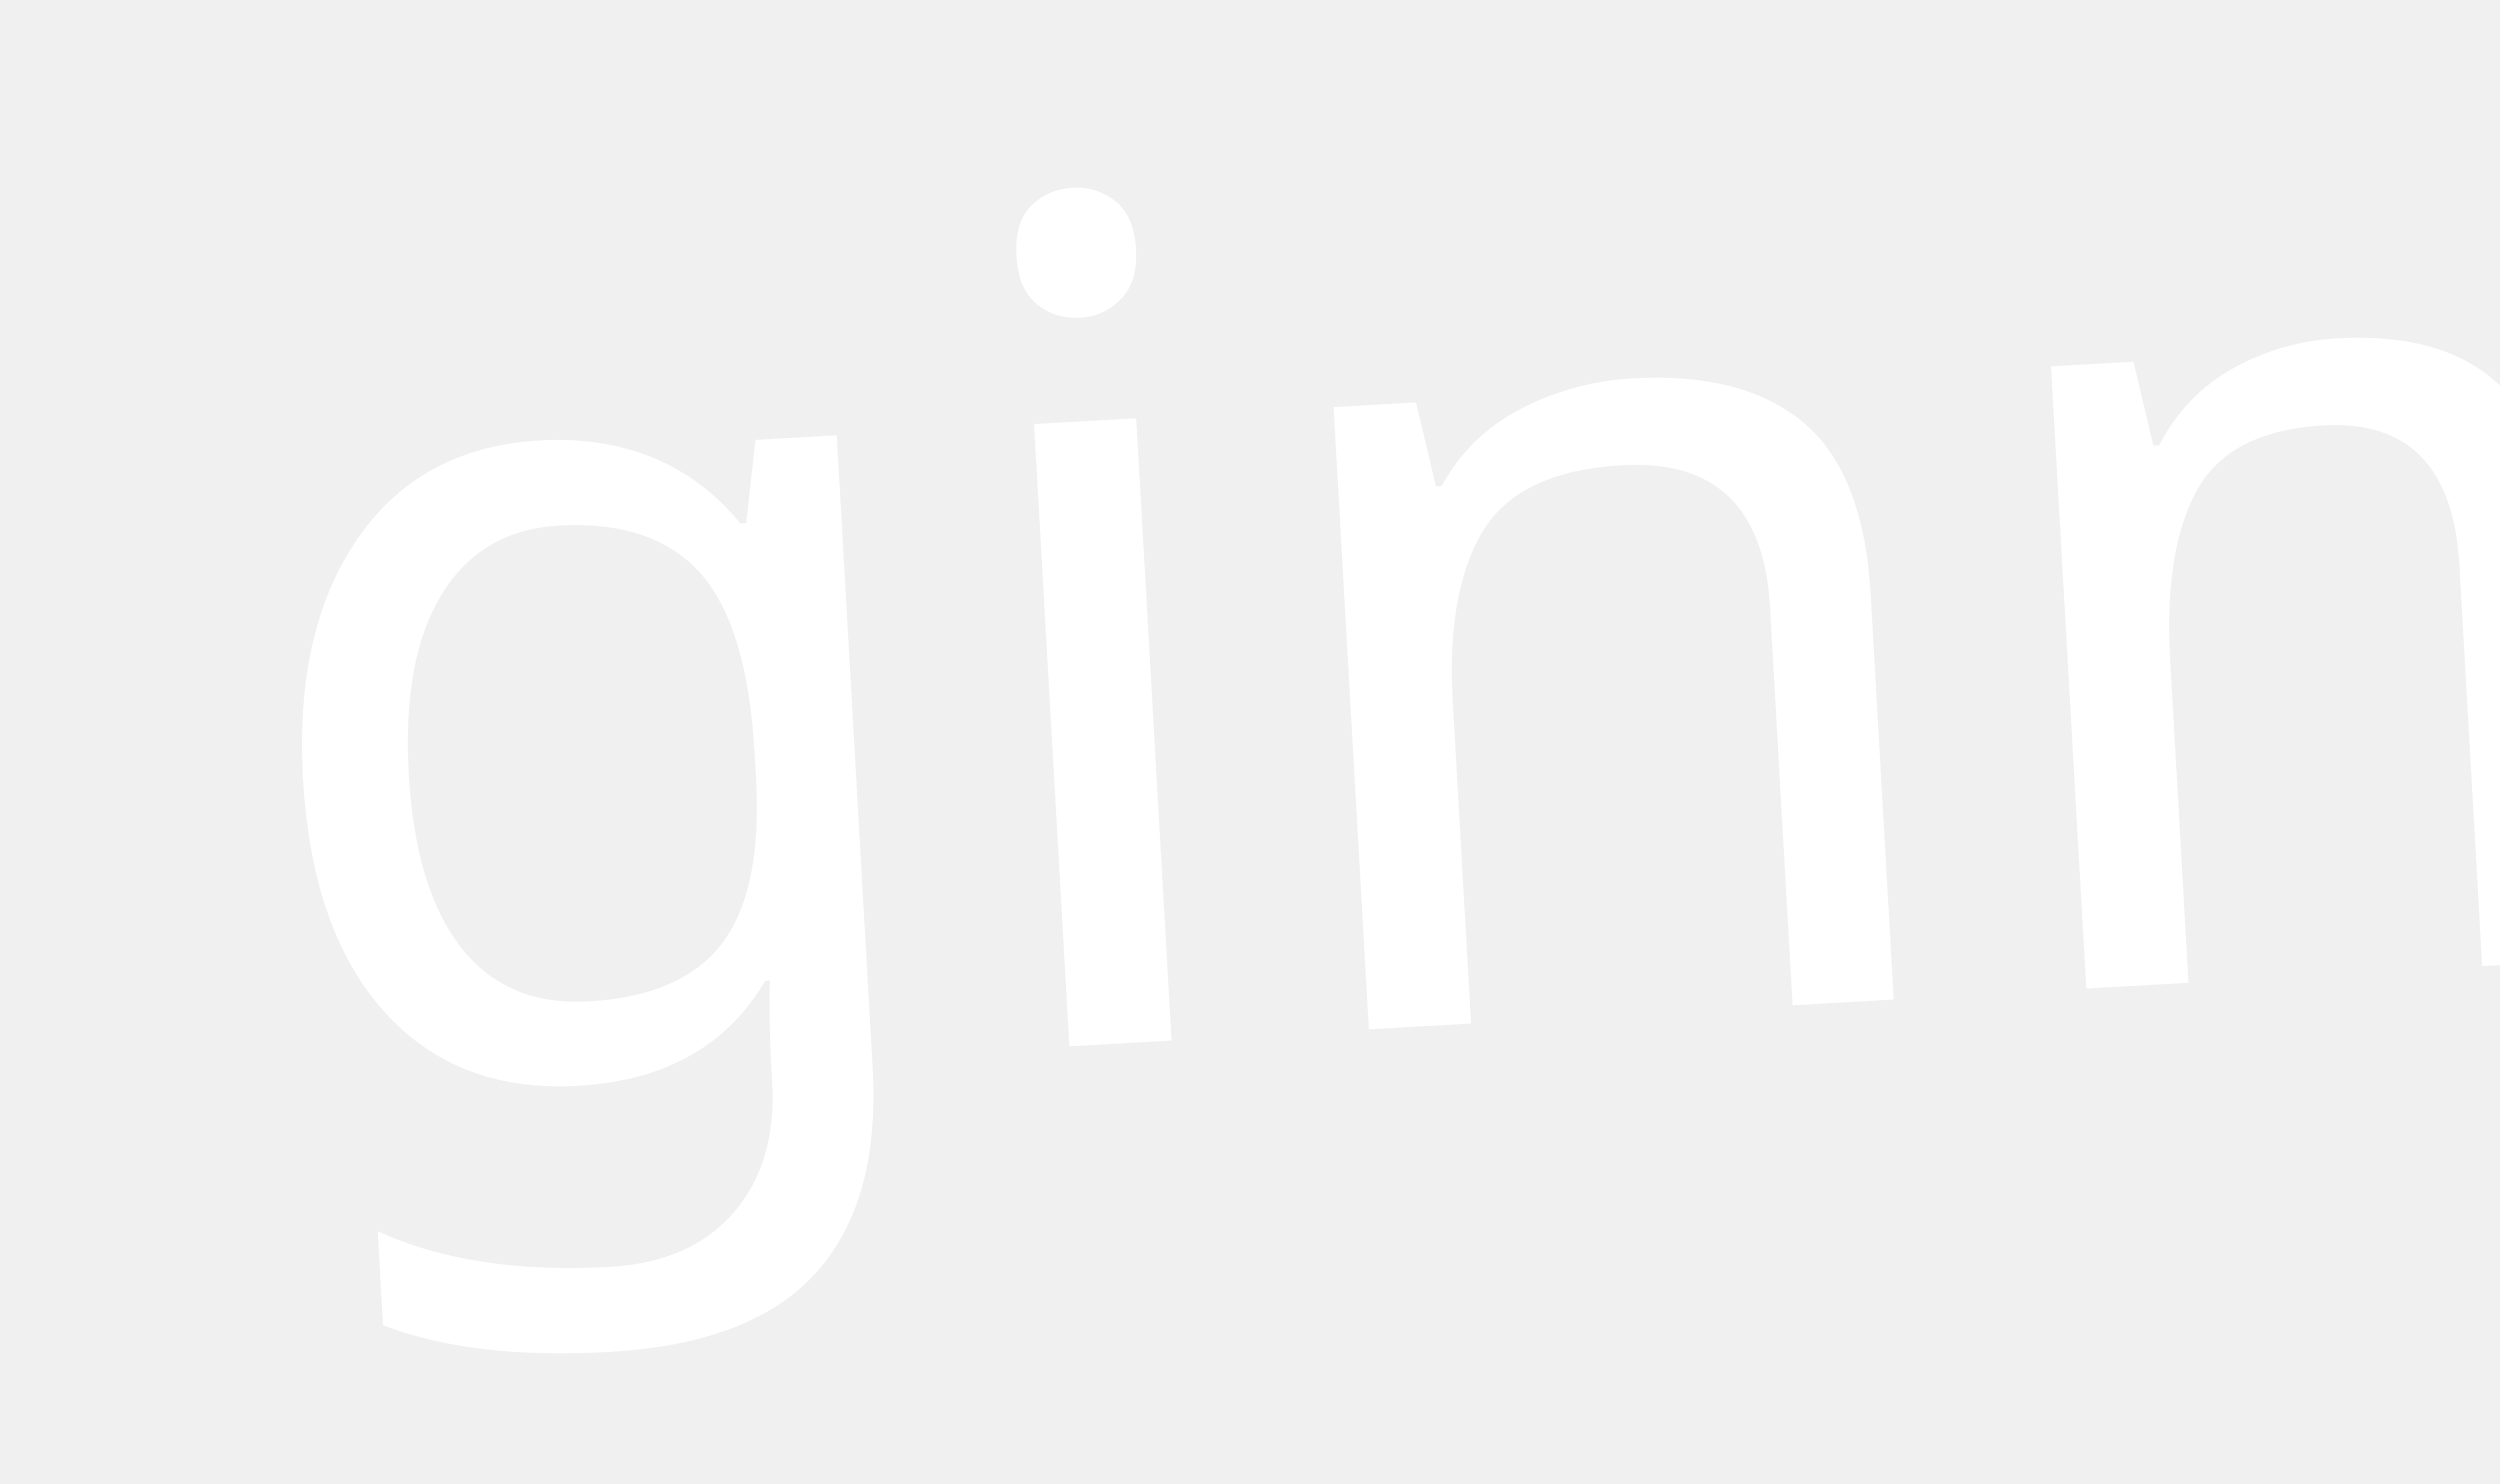
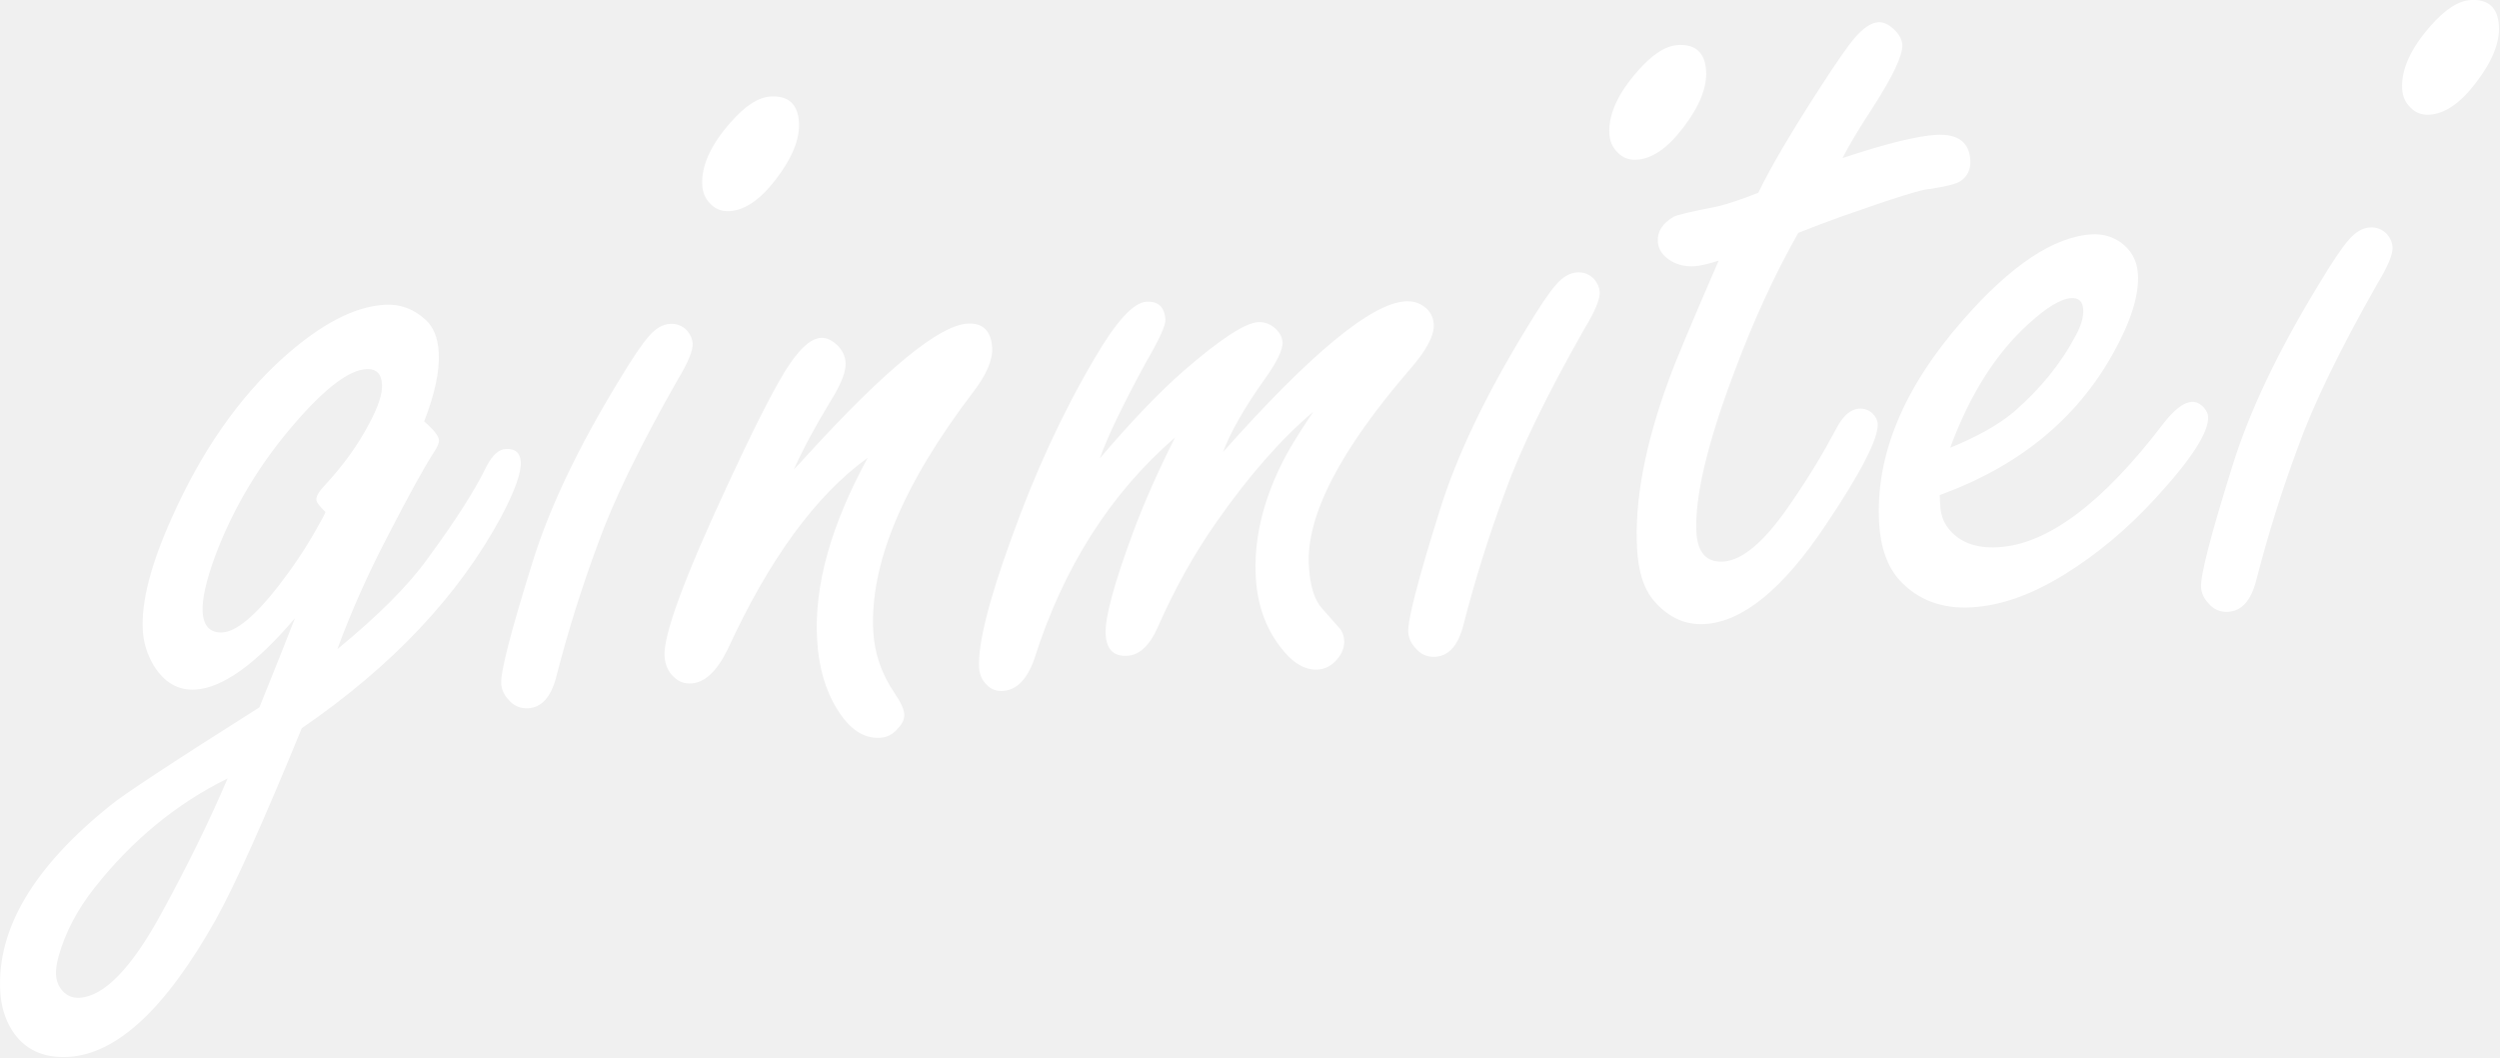
- <svg xmlns="http://www.w3.org/2000/svg" id="_レイヤー_2" data-name="レイヤー 2" viewBox="0 0 320.29 190.08">
+ <svg xmlns="http://www.w3.org/2000/svg" id="_レイヤー_2" data-name="レイヤー 2" viewBox="0 0 304.9 128.92">
  <defs>
    <style>
      .cls-1 {
        fill: #fff;
-         font-family: FreestyleScript-Regular, 'Freestyle Script';
-         font-size: 148.97px;
      }
    </style>
  </defs>
  <g id="_レイヤー_1-2" data-name="レイヤー 1">
-     <text class="cls-1" transform="translate(32.9 139.96) rotate(-3.25)">
-       <tspan x="0" y="0">ginmitei</tspan>
-     </text>
+     <g>
+       <path class="cls-1" d="M41.16,79.17c4.97-4.07,8.62-7.73,10.96-10.97,3.47-4.71,5.9-8.52,7.29-11.42.7-1.3,1.47-1.98,2.29-2.02,1.16-.07,1.77.46,1.84,1.57.07,1.31-.72,3.54-2.39,6.69-5.19,9.62-13.3,18.22-24.33,25.79-4.69,11.44-8.19,19.21-10.48,23.33-6.09,10.84-12.08,16.42-17.99,16.76-3.1.17-5.39-.91-6.89-3.25-.85-1.36-1.33-2.94-1.43-4.73-.43-7.6,4.05-15.17,13.43-22.69,1.49-1.25,7.55-5.24,18.19-11.96,1.87-4.62,3.32-8.25,4.34-10.88-4.78,5.62-8.84,8.52-12.18,8.71-2.08.12-3.76-.85-5.05-2.92-.81-1.36-1.25-2.79-1.34-4.3-.2-3.49.98-8.04,3.52-13.68,3.62-8.12,8.15-14.64,13.61-19.57,4.58-4.1,8.7-6.25,12.38-6.46,1.89-.11,3.55.5,4.99,1.83.97.87,1.51,2.2,1.61,3.99.13,2.23-.47,5.03-1.78,8.41,1.17,1,1.78,1.77,1.81,2.3.02.34-.2.84-.64,1.49-1.21,1.87-3.12,5.35-5.75,10.45-2.32,4.46-4.33,8.96-6.01,13.53ZM27.77,94.94c-6.24,3.07-11.64,7.51-16.22,13.31-2.13,2.69-3.6,5.5-4.41,8.41-.24.89-.34,1.62-.31,2.2.04.63.21,1.18.53,1.65.58.84,1.36,1.23,2.33,1.18,3-.17,6.33-3.59,9.98-10.26,3.17-5.77,5.87-11.26,8.1-16.49ZM39.7,62.43c-.72-.69-1.09-1.18-1.1-1.47-.03-.44.31-1.01.99-1.73,2.29-2.46,4.11-4.99,5.47-7.6,1.1-2.05,1.62-3.64,1.55-4.75-.07-1.31-.72-1.93-1.93-1.86-2.08.12-4.95,2.27-8.59,6.46-4.33,4.96-7.62,10.41-9.85,16.37-1.09,2.98-1.6,5.24-1.51,6.79.05.87.28,1.51.69,1.93.41.41.98.6,1.71.56,1.69-.1,3.97-1.97,6.82-5.63,1.81-2.34,3.33-4.61,4.57-6.82.84-1.46,1.23-2.21,1.18-2.25Z" />
+       <path class="cls-1" d="M81.75,39.5c.82-.05,1.52.23,2.09.83.42.51.64,1.03.67,1.56.05.87-.57,2.36-1.86,4.48-4.59,8.08-7.81,14.7-9.66,19.85-1.98,5.31-3.69,10.75-5.12,16.32-.64,2.47-1.78,3.74-3.42,3.84-.97.05-1.77-.29-2.39-1.03-.57-.6-.87-1.26-.91-1.99-.08-1.45,1.19-6.38,3.82-14.79,2.05-6.62,5.57-14.01,10.55-22.16,1.6-2.66,2.81-4.46,3.63-5.38.82-.97,1.69-1.48,2.61-1.53ZM94.02,11.77c2.18-.12,3.33.93,3.46,3.15.12,2.03-.82,4.35-2.81,6.94-1.9,2.49-3.79,3.79-5.68,3.89-.92.05-1.69-.24-2.31-.89-.62-.6-.95-1.36-1-2.28-.13-2.32,1.01-4.87,3.43-7.62,1.78-2.04,3.42-3.11,4.92-3.19Z" />
+       <path class="cls-1" d="M96.82,57.29c.6-.62,1.17-1.23,1.72-1.85,9.56-10.45,16.06-15.77,19.5-15.97,1.89-.11,2.89.88,3.01,2.96.08,1.45-.67,3.22-2.25,5.3-8.64,11.32-12.72,21.1-12.25,29.33.15,2.66,1.02,5.16,2.61,7.5.74,1.08,1.13,1.93,1.17,2.56.03.58-.23,1.15-.78,1.72-.59.71-1.32,1.1-2.19,1.14-1.99.11-3.73-1.05-5.22-3.49-1.44-2.3-2.26-5.14-2.45-8.53-.37-6.54,1.69-13.91,6.18-22.13-6.35,4.58-12.05,12.39-17.11,23.41-1.31,2.65-2.78,4.02-4.43,4.11-.82.05-1.52-.21-2.08-.76-.72-.64-1.1-1.49-1.17-2.56-.15-2.61,2.44-9.63,7.77-21.06,2.86-6.18,5.12-10.68,6.81-13.5,1.69-2.77,3.19-4.19,4.49-4.26.63-.04,1.25.22,1.87.77.72.64,1.1,1.39,1.15,2.27.06,1.07-.56,2.63-1.85,4.7-1.87,3.07-3.36,5.85-4.48,8.34Z" />
+       <path class="cls-1" d="M134.19,55.9c3.83-4.49,7.22-8.04,10.18-10.63,4.49-3.9,7.54-5.89,9.13-5.98.77-.04,1.47.21,2.08.76.56.5.86,1.07.9,1.7.05.92-.71,2.47-2.29,4.65-2.43,3.44-4.08,6.35-4.97,8.73,10.68-12.02,18.11-18.15,22.27-18.38.87-.05,1.64.17,2.3.67.71.54,1.09,1.25,1.14,2.12.08,1.36-.87,3.16-2.83,5.41-8.61,9.96-12.75,17.97-12.41,24.02.14,2.47.68,4.21,1.61,5.23l2.02,2.29c.41.41.64.96.68,1.64.04.78-.23,1.52-.82,2.23-.68.82-1.48,1.25-2.4,1.3-1.6.09-3.13-.84-4.6-2.8-1.78-2.33-2.77-5.14-2.96-8.43-.25-4.41.76-8.93,3.02-13.58.78-1.65,2.11-3.86,4-6.64-3.94,3.33-7.89,7.83-11.84,13.49-2.7,3.84-5.08,8.11-7.14,12.79-.99,2.24-2.24,3.41-3.74,3.49-1.65.09-2.52-.78-2.62-2.62-.11-1.98,1.01-6.15,3.37-12.5,1.35-3.62,3.05-7.46,5.1-11.51-7.92,6.86-13.65,15.88-17.19,27.06-.88,2.48-2.17,3.77-3.86,3.86-.77.04-1.42-.21-1.94-.76-.56-.55-.87-1.24-.92-2.06-.16-2.86,1.14-8.1,3.92-15.74,2.89-8.08,6.27-15.39,10.12-21.92,2.66-4.57,4.78-6.9,6.38-6.99,1.45-.08,2.22.65,2.31,2.2.04.68-.76,2.42-2.4,5.24-2.86,5.26-4.73,9.16-5.6,11.68Z" />
+       <path class="cls-1" d="M192.42,33.22c.82-.05,1.52.23,2.09.83.42.51.64,1.03.67,1.56.05.87-.57,2.36-1.86,4.48-4.59,8.08-7.81,14.7-9.66,19.85-1.98,5.31-3.69,10.75-5.12,16.32-.64,2.47-1.78,3.74-3.42,3.84-.97.06-1.77-.29-2.39-1.03-.57-.6-.87-1.26-.91-1.99-.08-1.45,1.19-6.38,3.83-14.79,2.05-6.62,5.57-14.01,10.55-22.16,1.6-2.66,2.81-4.46,3.63-5.38.82-.97,1.69-1.48,2.61-1.53ZM204.7,5.49c2.18-.12,3.33.93,3.46,3.16.12,2.03-.82,4.35-2.81,6.94-1.9,2.49-3.79,3.79-5.68,3.89-.92.05-1.69-.24-2.31-.89-.62-.6-.95-1.36-1-2.28-.13-2.32,1.01-4.87,3.43-7.62,1.78-2.04,3.42-3.11,4.92-3.19Z" />
+       <path class="cls-1" d="M219.4,28.41c-2.87,5.07-5.46,10.7-7.78,16.91-3.34,8.83-4.88,15.38-4.64,19.64.07,1.21.38,2.12.92,2.72.54.6,1.32.87,2.34.81,2.42-.14,5.22-2.58,8.4-7.33,2.02-2.93,3.79-5.85,5.33-8.75.83-1.65,1.78-2.5,2.84-2.57.63-.04,1.17.15,1.63.56.41.41.63.84.66,1.27.1,1.79-2.02,5.92-6.36,12.38-5.19,7.78-10.12,11.79-14.76,12.06-2.47.14-4.59-.88-6.37-3.06-1.1-1.4-1.72-3.42-1.87-6.09-.33-5.86.97-12.78,3.92-20.77.71-1.98,2.72-6.78,6.03-14.4-1.29.41-2.27.64-2.95.68-1.02.06-1.93-.13-2.73-.57-1.1-.62-1.68-1.43-1.74-2.45-.07-1.21.58-2.22,1.94-3.02.38-.21,2.15-.63,5.32-1.25,1.15-.26,2.82-.82,5-1.67,1.52-3.15,4.05-7.44,7.58-12.89,1.96-3.03,3.33-5,4.11-5.92,1.09-1.28,2.08-1.94,2.95-1.99.63-.04,1.28.27,1.95.91.62.6.94,1.21.98,1.84.07,1.26-1.14,3.83-3.64,7.71-1.65,2.52-2.87,4.56-3.66,6.11,5.29-1.76,9.1-2.7,11.42-2.83,2.66-.15,4.06.89,4.18,3.11.06,1.12-.35,1.96-1.24,2.55-.47.32-1.71.63-3.74.94-.83,0-4.43,1.13-10.81,3.38-1.76.63-3.5,1.29-5.21,1.97Z" />
+       <path class="cls-1" d="M236.66,60.37l.07,1.31c.06,1.07.38,1.97.95,2.71,1.31,1.72,3.35,2.51,6.11,2.35,6.05-.34,12.78-5.39,20.2-15.13,1.31-1.68,2.45-2.54,3.42-2.6.53-.03,1.03.21,1.5.72.31.37.48.73.5,1.07.11,1.89-2.04,5.21-6.43,9.98-3.43,3.74-7.14,6.84-11.13,9.3-3.99,2.46-7.75,3.79-11.29,3.99-3.63.21-6.56-.89-8.78-3.29-1.5-1.66-2.34-4-2.51-7-.46-8.18,2.93-16.41,10.18-24.69,5.88-6.74,11.15-10.25,15.8-10.51,1.26-.07,2.42.25,3.48.97,1.32.95,2.02,2.24,2.12,3.89.15,2.57-.86,5.78-3.02,9.64-4.45,8.02-11.51,13.79-21.17,17.3ZM237.93,54.61c3.32-1.35,5.91-2.81,7.77-4.37,3.24-2.81,5.76-5.91,7.56-9.32.66-1.2.96-2.26.91-3.18-.05-.97-.54-1.43-1.46-1.38-1.26.07-3,1.12-5.21,3.14-3.97,3.58-7.16,8.62-9.56,15.11Z" />
+       <path class="cls-1" d="M289.16,27.74c.82-.05,1.52.23,2.09.83.42.51.64,1.03.67,1.56.05.87-.57,2.36-1.86,4.48-4.59,8.08-7.81,14.7-9.66,19.85-1.98,5.31-3.69,10.75-5.12,16.32-.64,2.47-1.78,3.74-3.43,3.84-.97.05-1.76-.29-2.39-1.03-.57-.6-.87-1.26-.91-1.99-.08-1.45,1.19-6.38,3.83-14.79,2.05-6.62,5.57-14.01,10.55-22.16,1.6-2.66,2.81-4.46,3.63-5.38.82-.97,1.69-1.48,2.61-1.53ZM301.43,0c2.18-.12,3.33.93,3.46,3.16.12,2.03-.82,4.35-2.81,6.94-1.9,2.49-3.79,3.78-5.68,3.89-.92.05-1.69-.24-2.31-.89-.62-.6-.95-1.35-1-2.27-.13-2.32,1.01-4.87,3.43-7.63,1.78-2.04,3.42-3.11,4.92-3.19Z" />
+     </g>
  </g>
</svg>
